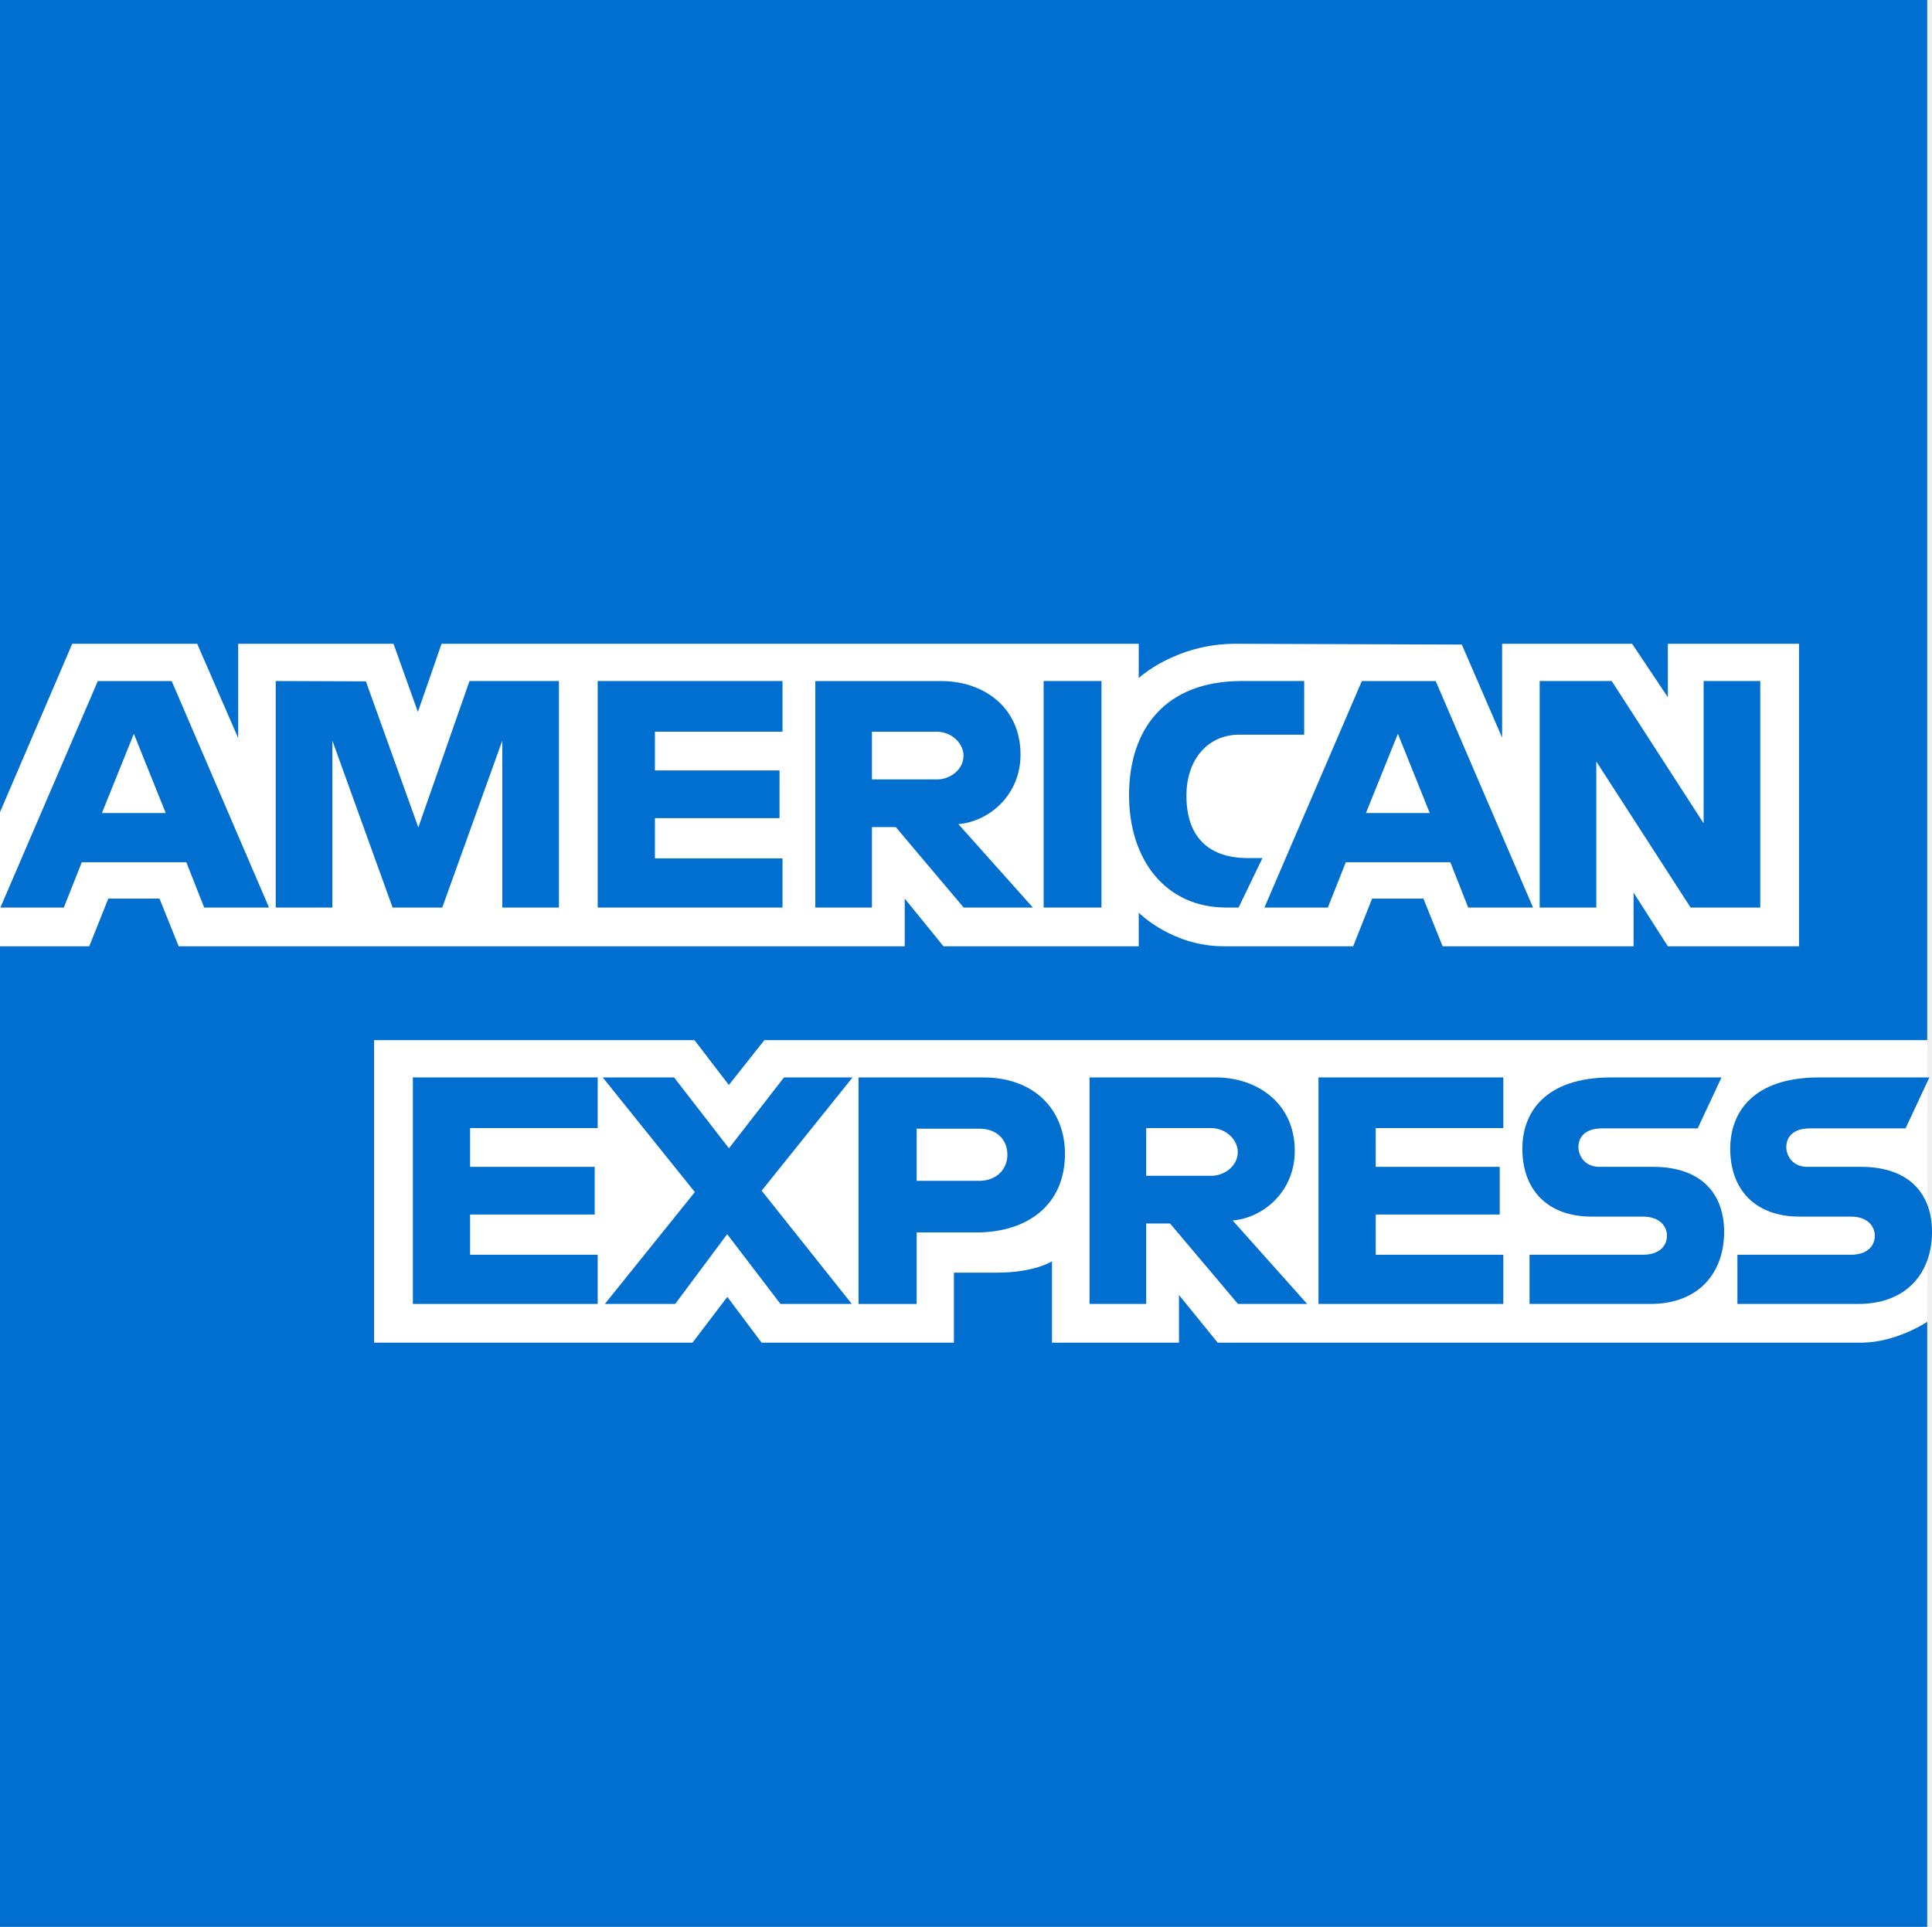
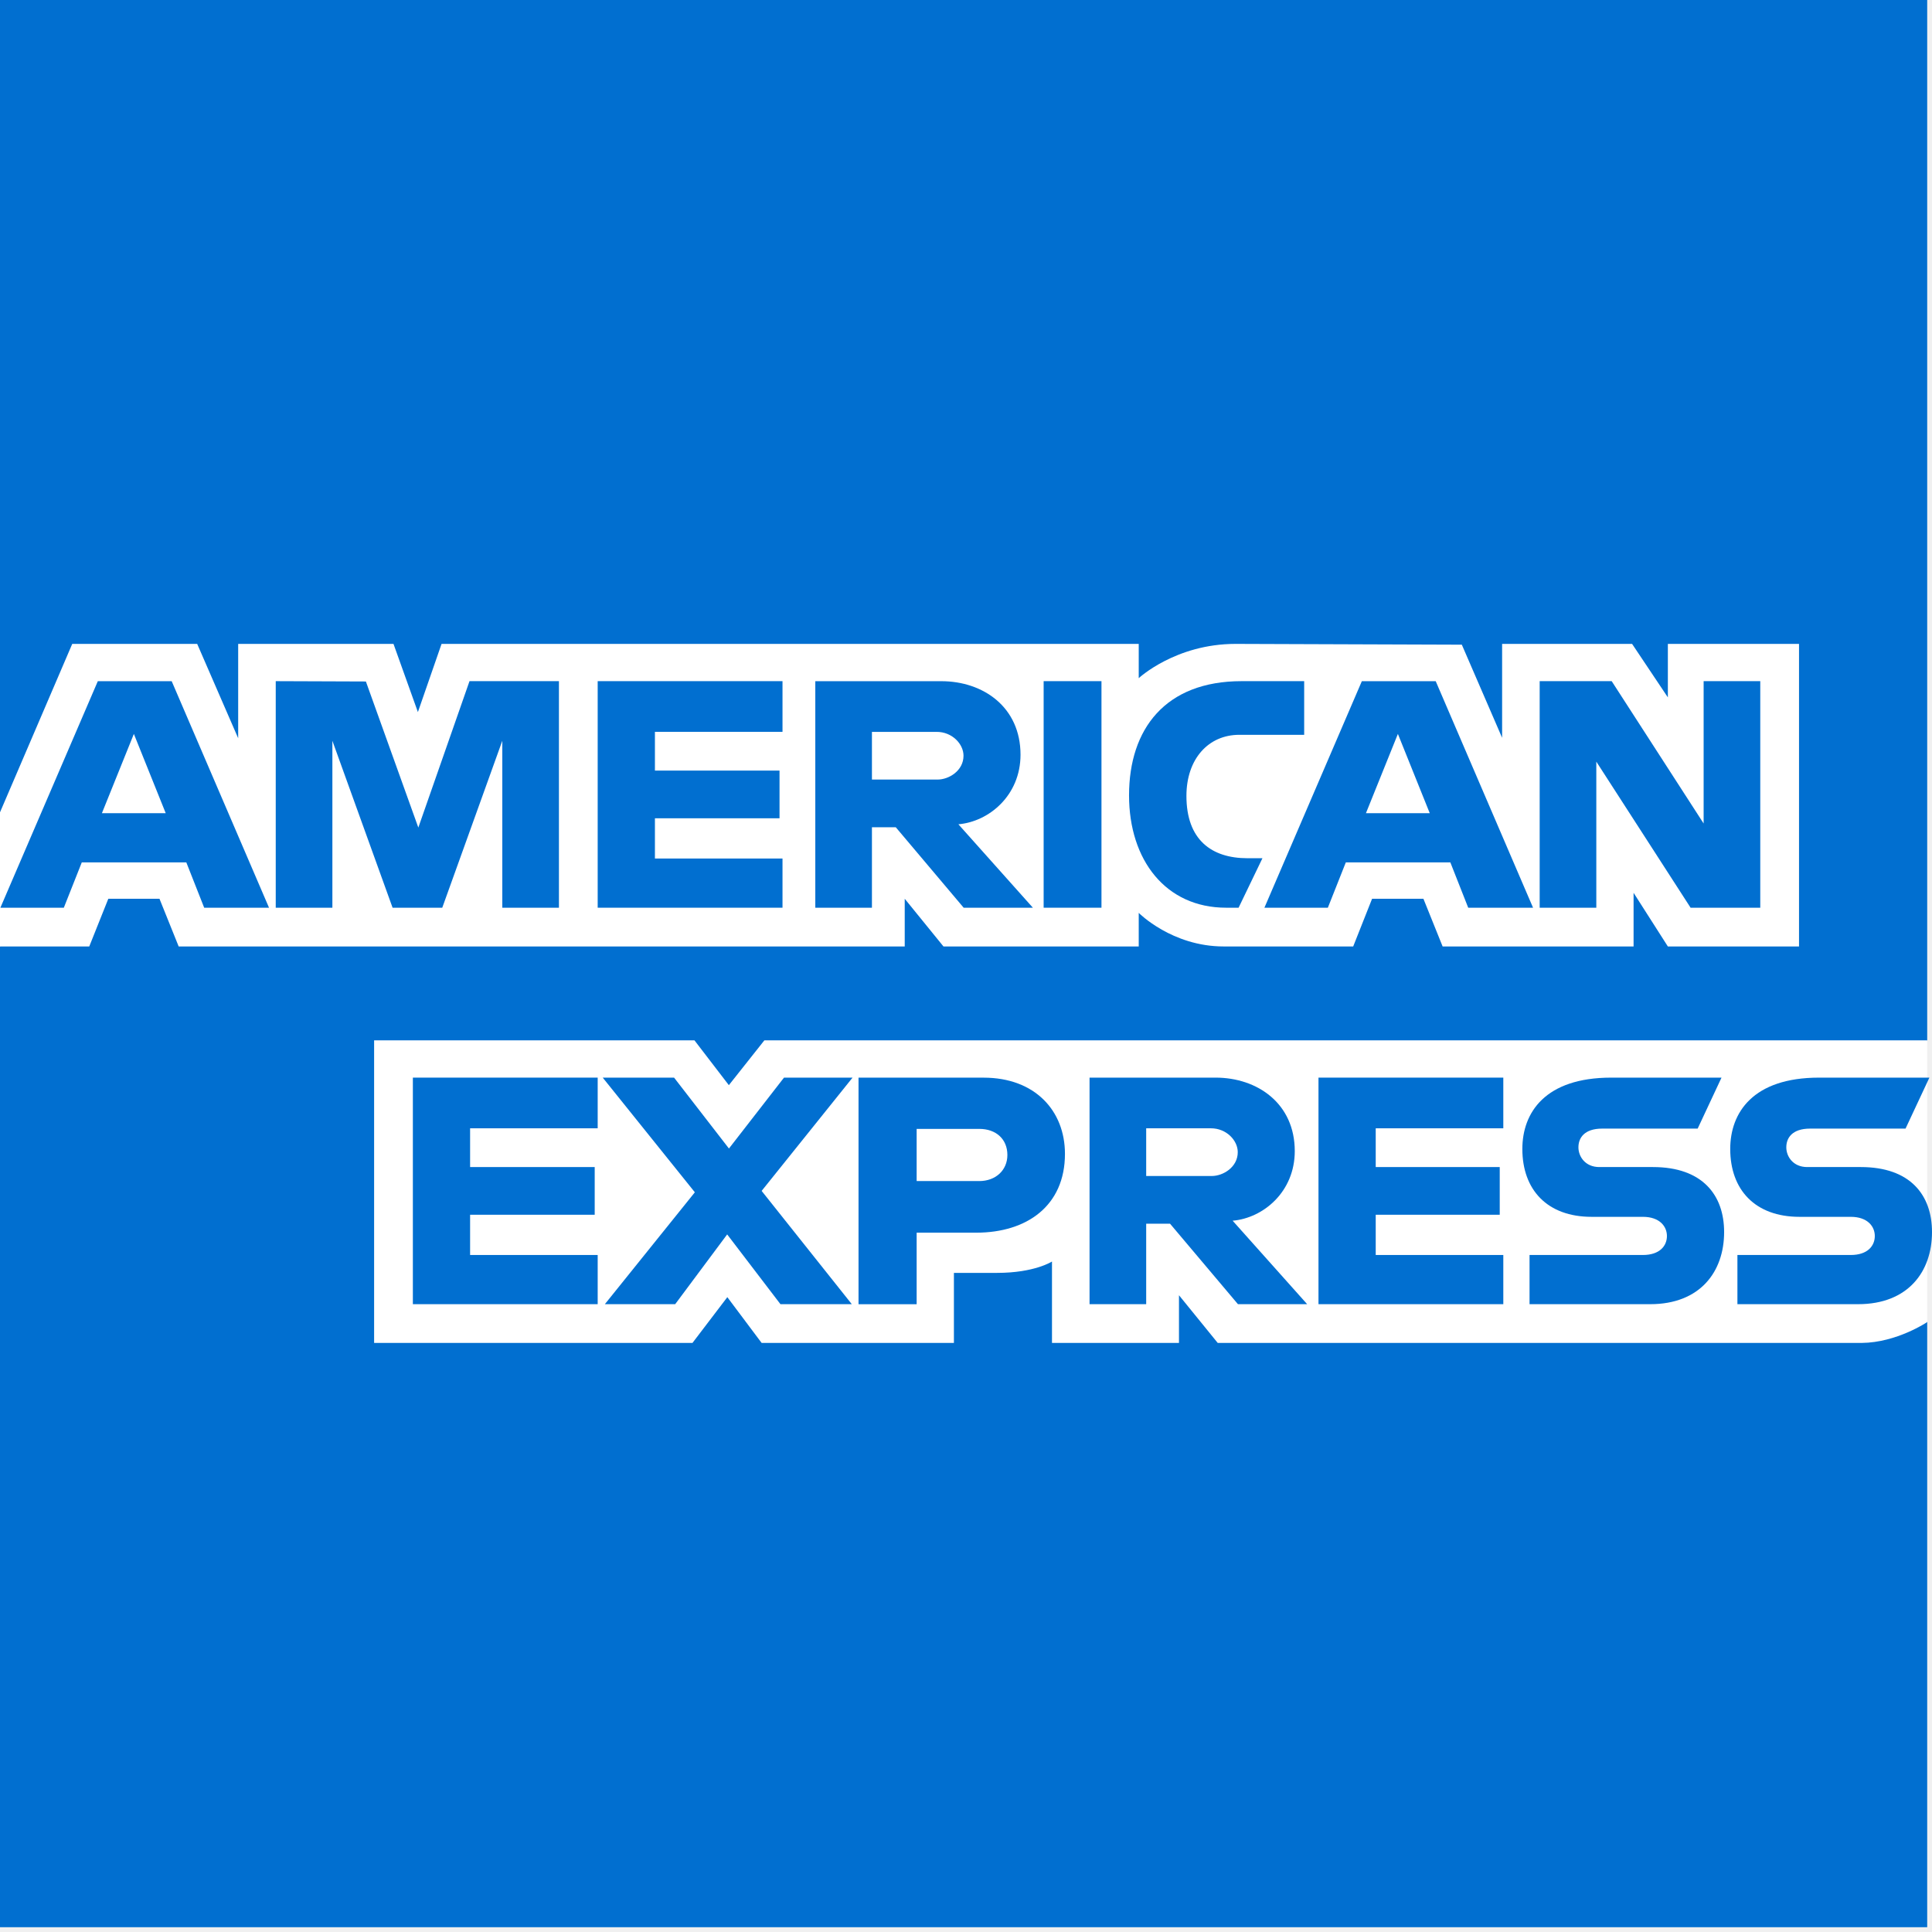
- <svg xmlns="http://www.w3.org/2000/svg" width="1000" height="997.517" id="svg2" version="1.1">
+ <svg xmlns="http://www.w3.org/2000/svg" width="1000" height="1000" id="svg2" version="1.1">
  <defs id="defs4" />
  <g id="layer1" transform="translate(-55.5,-1002.345)">
    <path id="path3078" d="m 55.5,1002.345 997.517,0 0,538.489 -49.374,77.147 49.374,68.661 0,313.219 -997.517,0 0,-507.63 L 86.359,1456.744 55.5,1422.799 Z" style="fill:#016fd0;fill-opacity:1;stroke:none" />
    <path id="path3082" d="m 249.14,1697.444 0,-156.609 165.82,0 17.791,23.192 18.379,-23.192 601.887,0 0,145.809 c 0,0 -15.74,10.644 -33.945,10.801 l -333.277,0 -20.058,-24.687 0,24.687 -65.73,0 0,-42.142 c 0,0 -8.979,5.883 -28.39,5.883 l -22.373,0 0,36.259 -99.52,0 -17.765,-23.69 -18.038,23.69 z" style="fill:#ffffff;stroke:none" />
    <path id="path3080" d="m 55.5,1422.799 37.393,-87.177 64.668,0 21.221,48.833 0,-48.833 80.388,0 12.633,35.295 12.247,-35.295 360.857,0 0,17.744 c 0,0 18.97,-17.744 50.146,-17.744 l 117.085,0.409 20.855,48.194 0,-48.603 67.273,0 18.515,27.683 0,-27.683 67.89,0 0,156.609 -67.89,0 -17.744,-27.773 0,27.773 -98.838,0 -9.94,-24.687 -26.571,0 -9.778,24.687 -67.029,0 c -26.826,0 -43.974,-17.382 -43.974,-17.382 l 0,17.382 -101.063,0 -20.058,-24.687 0,24.687 -375.805,0 -9.933,-24.687 -26.486,0 -9.863,24.687 -46.199,0 z" style="fill:#ffffff;stroke:none" />
    <path id="path3046" d="m 106.128,1354.929 -50.435,117.264 32.836,0 9.306,-23.482 54.1,0 9.258,23.482 33.559,0 -50.387,-117.264 -38.236,0 z m 18.66,27.291 16.49,41.033 -33.029,0 16.538,-41.033 z" style="fill:#016fd0;fill-opacity:1;stroke:none" />
    <path id="path3048" d="m 198.223,1472.174 0,-117.264 46.662,0.173 27.14,75.605 26.49,-75.778 46.288,0 0,117.264 -29.316,0 0,-86.405 -31.076,86.405 -25.71,0 -31.162,-86.405 0,86.405 z" style="fill:#016fd0;fill-opacity:1;stroke:none" />
    <path id="path3050" d="m 364.861,1472.174 0,-117.264 95.663,0 0,26.23 -66.038,0 0,20.058 64.495,0 0,24.687 -64.495,0 0,20.83 66.038,0 0,25.459 z" style="fill:#016fd0;fill-opacity:1;stroke:none" />
    <path id="path3052" d="m 477.497,1354.929 0,117.264 29.316,0 0,-41.66 12.344,0 35.15,41.66 35.825,0 -38.574,-43.203 c 15.831,-1.336 32.161,-14.923 32.161,-36.018 0,-24.677 -19.368,-38.043 -40.985,-38.043 l -65.238,0 z m 29.316,26.23 33.511,0 c 8.039,0 13.887,6.288 13.887,12.344 0,7.79 -7.577,12.344 -13.453,12.344 l -33.945,0 0,-24.687 z" style="fill:#016fd0;fill-opacity:1;stroke:none" />
    <path id="path3054" d="m 625.62,1472.174 -29.933,0 0,-117.264 29.933,0 z" style="fill:#016fd0;fill-opacity:1;stroke:none" />
    <path id="path3056" d="m 696.595,1472.174 -6.461,0 c -31.262,0 -50.242,-24.629 -50.242,-58.15 0,-34.349 18.768,-59.114 58.246,-59.114 l 32.402,0 0,27.773 -33.587,0 c -16.026,0 -27.36,12.507 -27.36,31.631 0,22.71 12.96,32.248 31.63,32.248 l 7.715,0 z" style="fill:#016fd0;fill-opacity:1;stroke:none" />
    <path style="fill:#016fd0;fill-opacity:1;stroke:none" d="m 760.387,1354.929 -50.435,117.264 32.836,0 9.306,-23.482 54.1,0 9.258,23.482 33.559,0 -50.387,-117.264 -38.236,0 z m 18.66,27.291 16.49,41.033 -33.029,0 16.538,-41.033 z" id="path3058" />
    <path id="path3060" d="m 852.433,1472.174 0,-117.264 37.272,0 47.59,73.676 0,-73.676 29.316,0 0,117.264 -36.066,0 -48.796,-75.605 0,75.605 z" style="fill:#016fd0;fill-opacity:1;stroke:none" />
    <path style="fill:#016fd0;fill-opacity:1;stroke:none" d="m 269.199,1677.386 0,-117.264 95.663,0 0,26.23 -66.038,0 0,20.058 64.495,0 0,24.687 -64.495,0 0,20.83 66.038,0 0,25.459 z" id="path3062" />
    <path id="path3064" d="m 737.947,1677.386 0,-117.264 95.663,0 0,26.23 -66.038,0 0,20.058 64.187,0 0,24.687 -64.187,0 0,20.83 66.038,0 0,25.459 z" style="fill:#016fd0;fill-opacity:1;stroke:none" />
    <path id="path3066" d="m 368.574,1677.386 46.578,-57.909 -47.687,-59.355 36.934,0 28.4,36.693 28.496,-36.693 35.488,0 -47.06,58.632 46.664,58.632 -36.929,0 -27.575,-36.115 -26.905,36.115 z" style="fill:#016fd0;fill-opacity:1;stroke:none" />
    <path style="fill:#016fd0;fill-opacity:1;stroke:none" d="m 499.869,1560.141 0,117.264 30.088,0 0,-37.031 30.859,0 c 26.111,0 45.903,-13.852 45.903,-40.792 0,-22.316 -15.523,-39.442 -42.094,-39.442 l -64.756,0 z m 30.088,26.519 32.498,0 c 8.435,0 14.465,5.17 14.465,13.501 0,7.826 -5.999,13.501 -14.562,13.501 l -32.402,0 0,-27.002 z" id="path3068" />
    <path style="fill:#016fd0;fill-opacity:1;stroke:none" d="m 619.448,1560.122 0,117.264 29.316,0 0,-41.66 12.344,0 35.15,41.66 35.825,0 -38.574,-43.203 c 15.831,-1.336 32.161,-14.923 32.161,-36.018 0,-24.676 -19.368,-38.043 -40.985,-38.043 l -65.238,0 z m 29.316,26.23 33.511,0 c 8.039,0 13.887,6.288 13.887,12.344 0,7.791 -7.577,12.344 -13.453,12.344 l -33.945,0 0,-24.687 z" id="path3072" />
    <path id="path3074" d="m 847.187,1677.386 0,-25.459 58.671,0 c 8.681,0 12.44,-4.691 12.44,-9.836 0,-4.93 -3.747,-9.913 -12.44,-9.913 l -26.513,0 c -23.046,0 -35.88,-14.041 -35.88,-35.121 0,-18.802 11.753,-36.934 45.999,-36.934 l 57.089,0 -12.344,26.384 -49.374,0 c -9.438,0 -12.344,4.953 -12.344,9.682 0,4.861 3.59,10.222 10.801,10.222 l 27.773,0 c 25.69,0 36.838,14.572 36.838,33.656 0,20.516 -12.422,37.32 -38.236,37.32 z" style="fill:#016fd0;fill-opacity:1;stroke:none" />
    <path style="fill:#016fd0;fill-opacity:1;stroke:none" d="m 954.784,1677.386 0,-25.459 58.671,0 c 8.681,0 12.44,-4.691 12.44,-9.836 0,-4.93 -3.747,-9.913 -12.44,-9.913 l -26.513,0 c -23.046,0 -35.88,-14.041 -35.88,-35.121 0,-18.802 11.753,-36.934 45.999,-36.934 l 57.089,0 -12.344,26.384 -49.374,0 c -9.438,0 -12.344,4.953 -12.344,9.682 0,4.861 3.59,10.222 10.801,10.222 l 27.773,0 c 25.69,0 36.838,14.572 36.838,33.656 0,20.516 -12.422,37.32 -38.236,37.32 z" id="path3076" />
  </g>
</svg>
